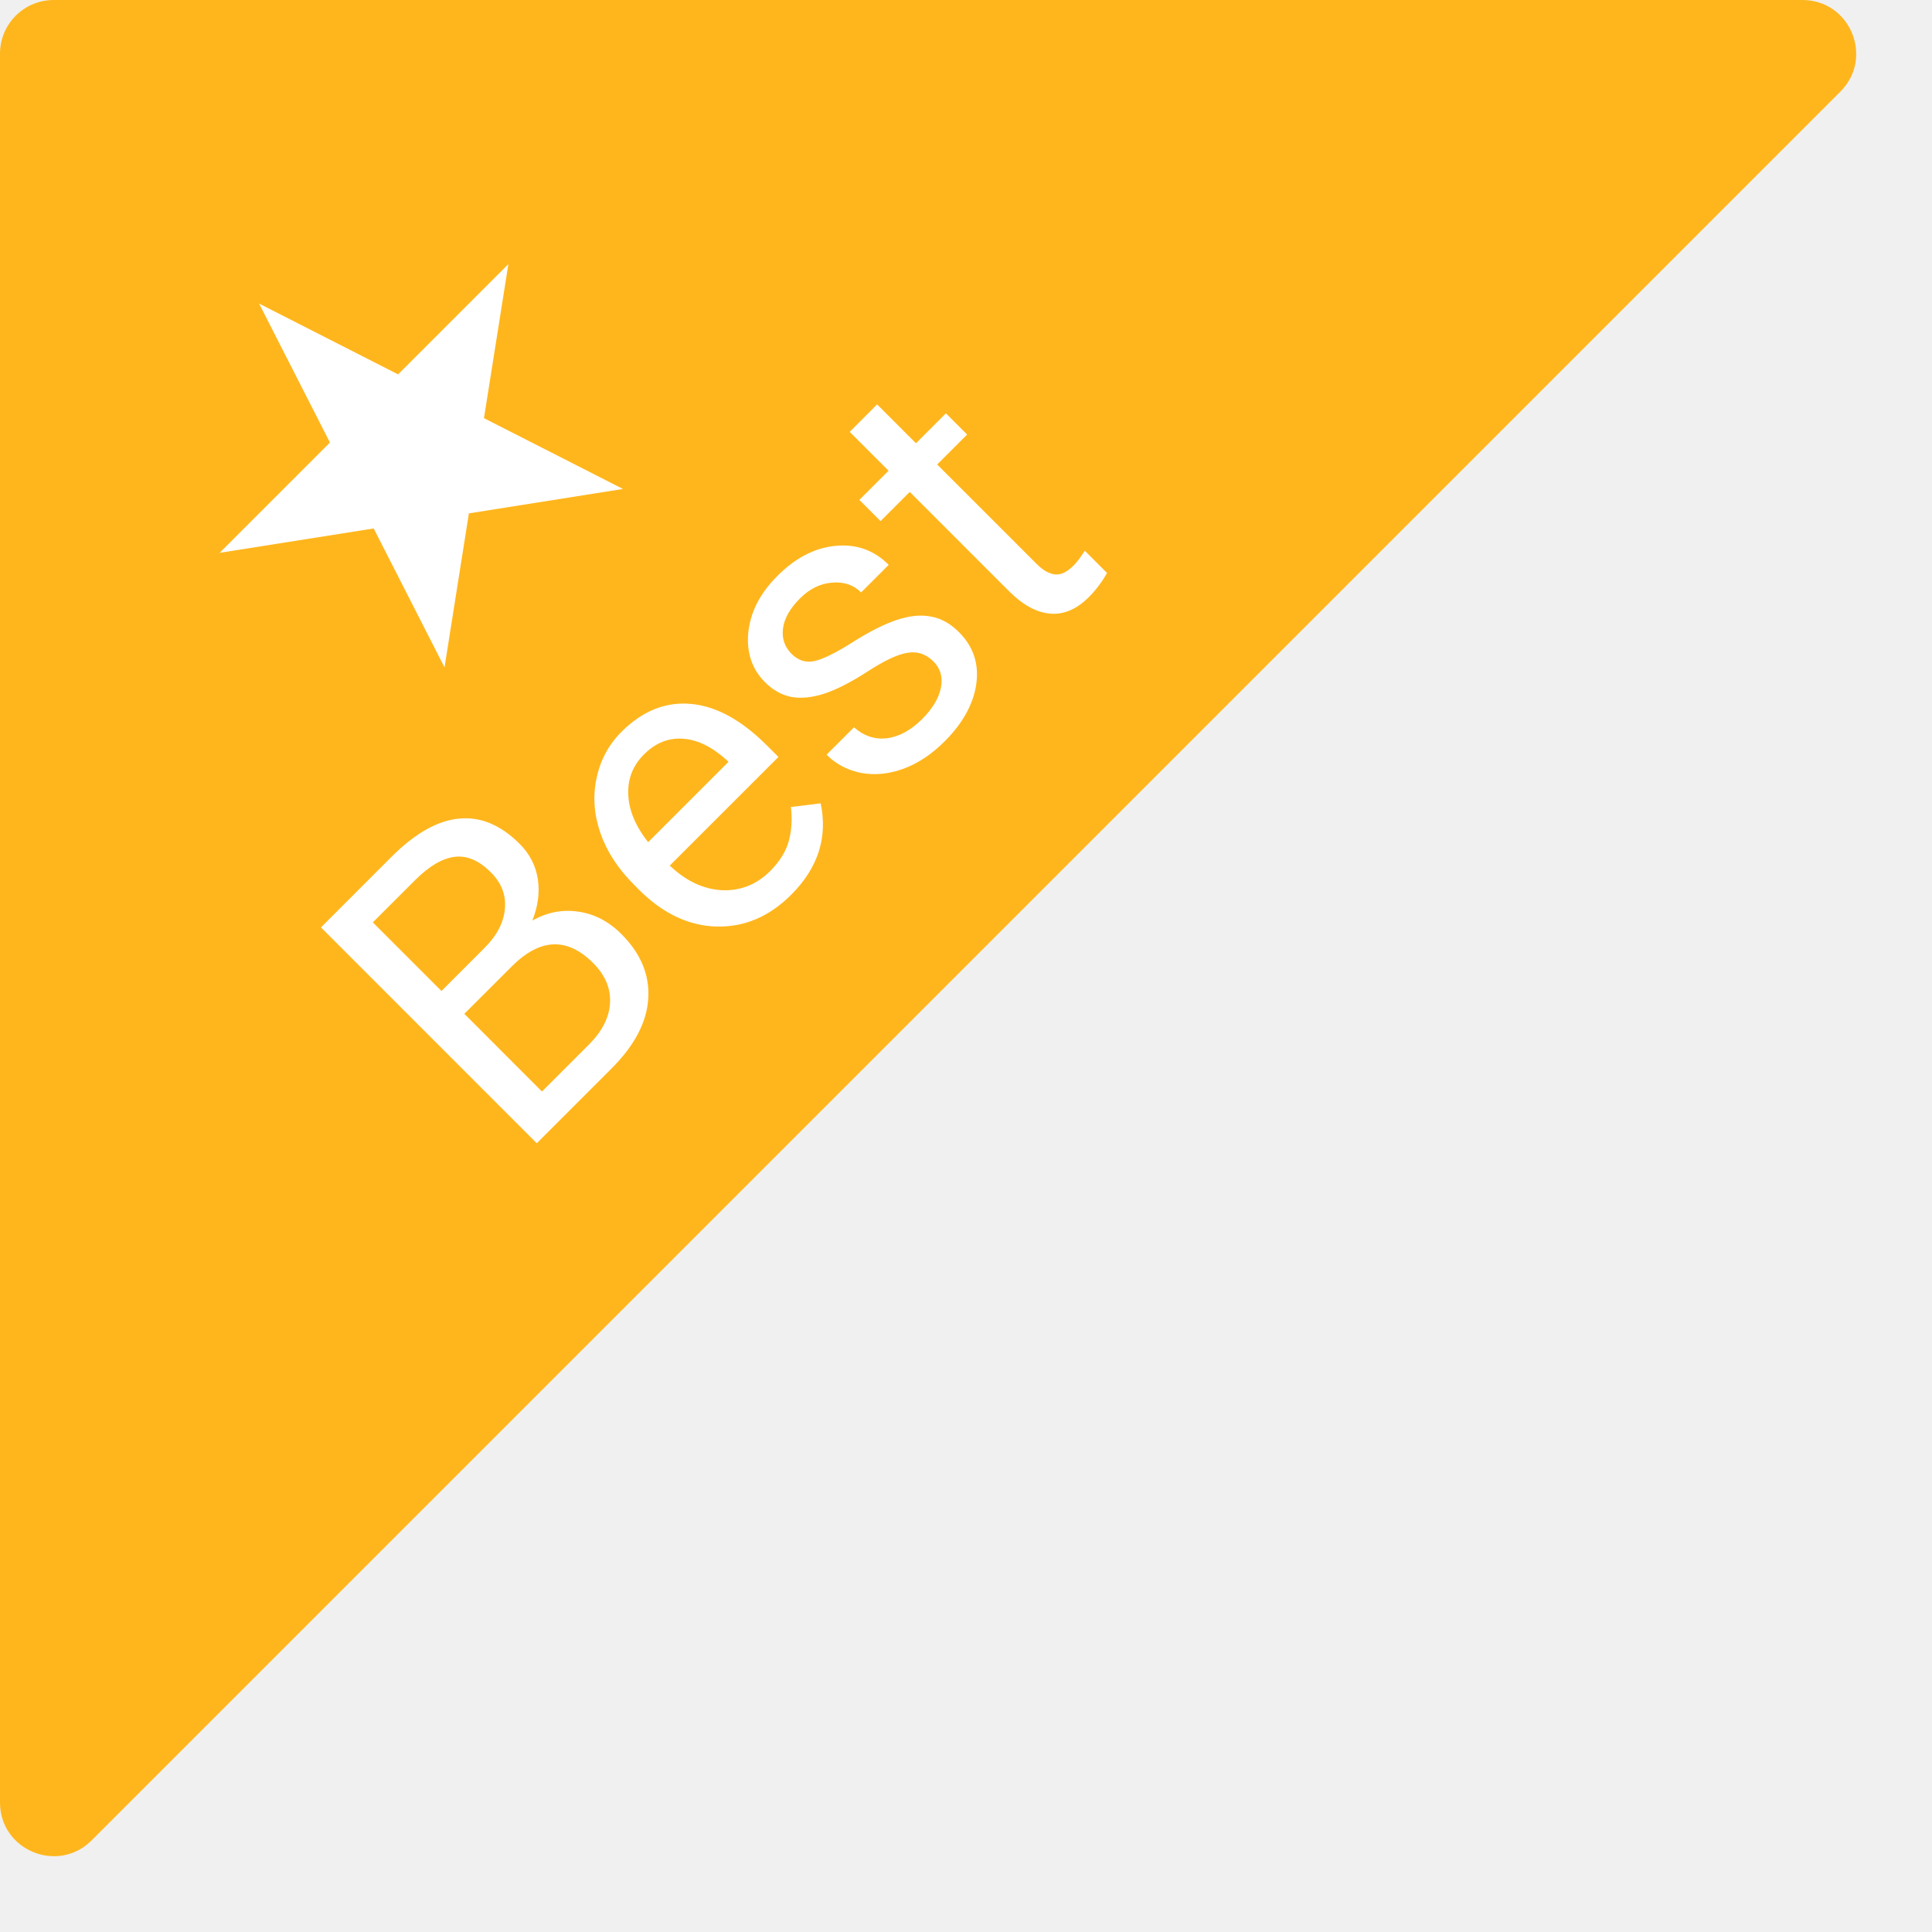
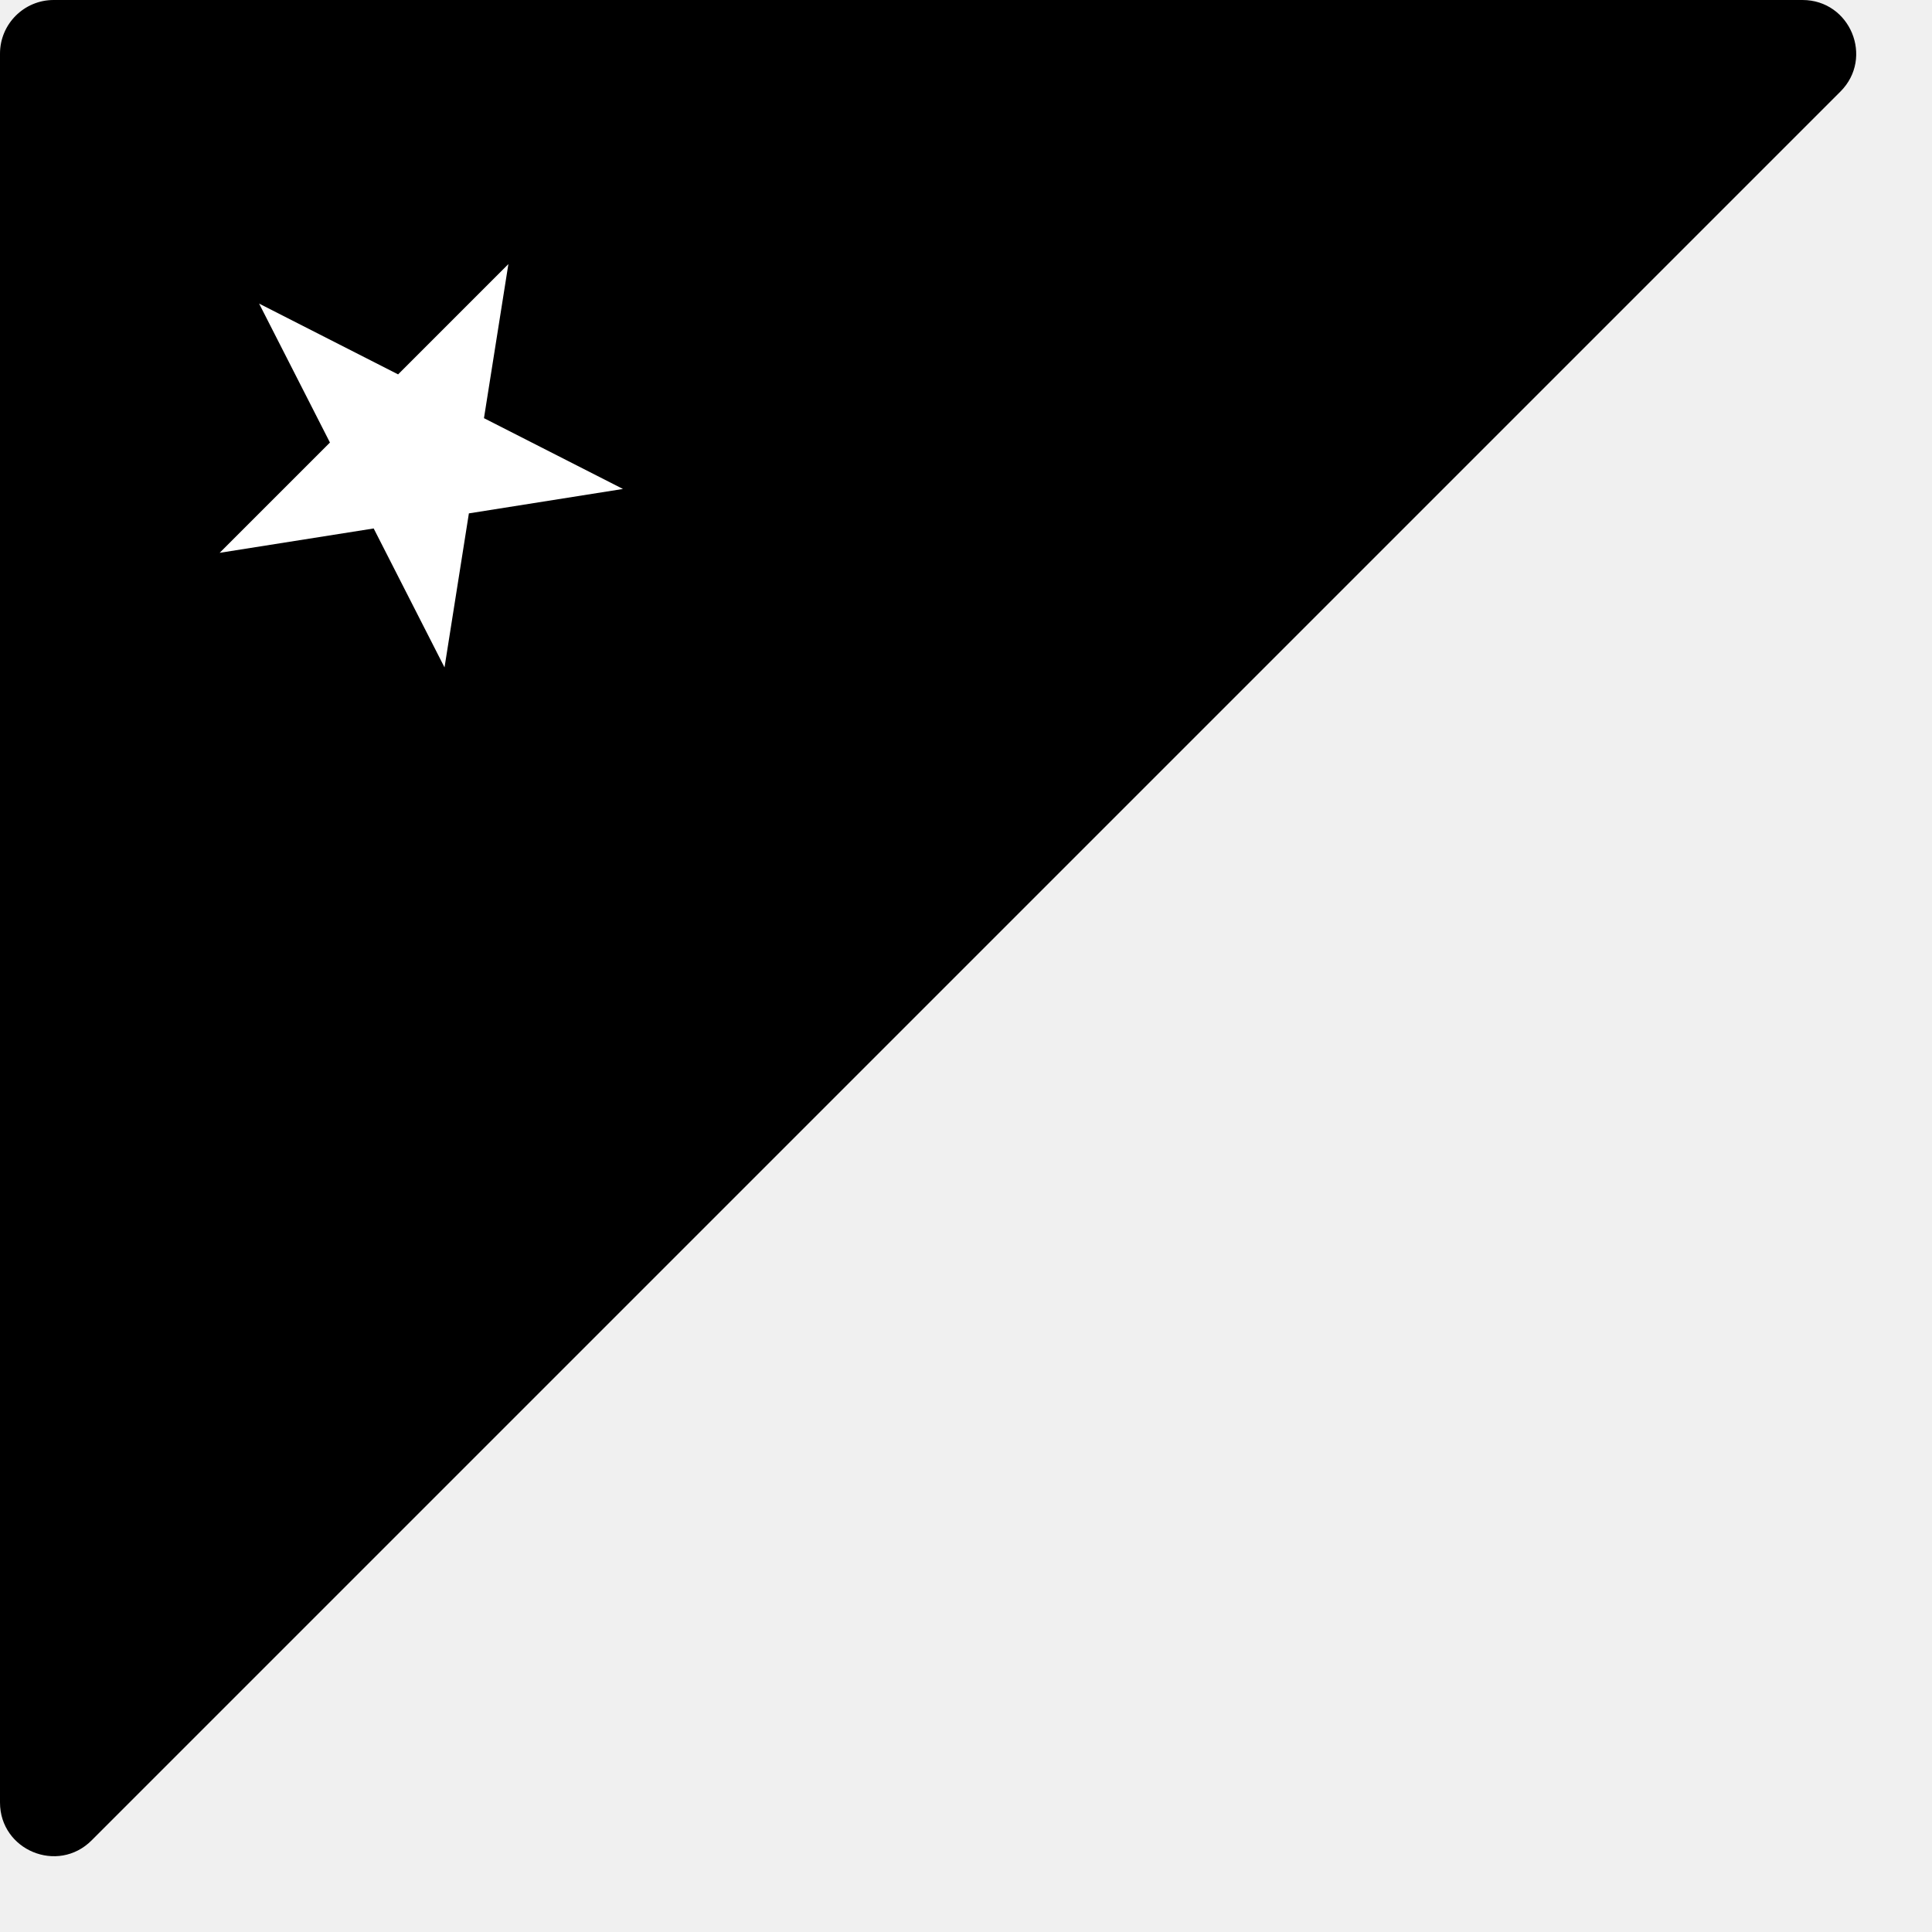
<svg xmlns="http://www.w3.org/2000/svg" viewBox="0 0 36 36" fill="none">
-   <path d="M0 1C0 0.448 0.448 0 1 0H33.586C34.477 0 34.923 1.077 34.293 1.707L18 18L1.707 34.293C1.077 34.923 0 34.477 0 33.586V1Z" fill="#FFB61D" />
+   <path d="M0 1C0 0.448 0.448 0 1 0H33.586C34.477 0 34.923 1.077 34.293 1.707L18 18L1.707 34.293C1.077 34.923 0 34.477 0 33.586V1Z" fill="currentColor" />
  <path d="M4.828 5.657L7.418 6.976L9.473 4.921L9.018 7.792L11.608 9.111L8.737 9.566L8.283 12.436L6.963 9.847L4.093 10.301L6.148 8.246L4.828 5.657Z" fill="white" />
-   <path d="M10.002 21.303L5.981 17.281L7.295 15.966C7.732 15.53 8.15 15.292 8.549 15.254C8.951 15.213 9.328 15.37 9.682 15.723C9.87 15.911 9.983 16.131 10.022 16.383C10.059 16.634 10.024 16.891 9.919 17.154C10.197 16.997 10.485 16.942 10.781 16.988C11.078 17.031 11.344 17.17 11.579 17.405C11.94 17.766 12.107 18.167 12.079 18.607C12.052 19.047 11.824 19.481 11.397 19.908L10.002 21.303ZM8.652 18.891L10.099 20.339L10.975 19.463C11.221 19.216 11.352 18.959 11.367 18.69C11.382 18.417 11.277 18.169 11.052 17.944C10.568 17.46 10.062 17.481 9.536 18.008L8.652 18.891ZM8.226 18.466L9.027 17.665C9.259 17.433 9.386 17.19 9.408 16.936C9.432 16.68 9.345 16.452 9.146 16.254C8.925 16.033 8.7 15.937 8.472 15.966C8.242 15.994 7.995 16.139 7.732 16.403L6.947 17.187L8.226 18.466ZM14.742 16.673C14.337 17.078 13.875 17.276 13.356 17.265C12.834 17.252 12.351 17.022 11.905 16.577L11.812 16.483C11.515 16.186 11.307 15.866 11.187 15.522C11.068 15.174 11.044 14.833 11.116 14.5C11.187 14.163 11.342 13.875 11.579 13.638C11.968 13.249 12.398 13.075 12.869 13.116C13.341 13.156 13.815 13.415 14.292 13.892L14.505 14.105L12.48 16.129C12.782 16.416 13.106 16.569 13.452 16.588C13.798 16.602 14.099 16.483 14.353 16.229C14.533 16.048 14.649 15.859 14.701 15.66C14.752 15.461 14.764 15.254 14.737 15.038L15.292 14.969C15.426 15.604 15.243 16.172 14.742 16.673ZM11.999 14.058C11.793 14.264 11.695 14.512 11.707 14.803C11.716 15.092 11.839 15.389 12.077 15.693L13.574 14.196L13.535 14.157C13.261 13.912 12.99 13.781 12.723 13.765C12.454 13.746 12.213 13.844 11.999 14.058ZM17.394 12.326C17.256 12.188 17.096 12.133 16.916 12.163C16.735 12.189 16.488 12.304 16.173 12.508C15.86 12.711 15.588 12.85 15.358 12.925C15.13 12.999 14.925 13.019 14.745 12.986C14.566 12.951 14.403 12.86 14.256 12.713C14.011 12.468 13.907 12.157 13.944 11.782C13.983 11.404 14.163 11.054 14.485 10.732C14.824 10.393 15.186 10.206 15.571 10.171C15.957 10.134 16.287 10.252 16.56 10.525L16.046 11.039C15.906 10.899 15.726 10.838 15.505 10.856C15.285 10.873 15.086 10.971 14.905 11.152C14.719 11.338 14.614 11.524 14.59 11.71C14.566 11.896 14.62 12.054 14.75 12.185C14.874 12.308 15.016 12.352 15.176 12.318C15.336 12.283 15.572 12.166 15.883 11.97C16.196 11.771 16.471 11.632 16.709 11.552C16.946 11.473 17.159 11.452 17.347 11.489C17.535 11.522 17.709 11.619 17.869 11.779C18.136 12.046 18.244 12.367 18.192 12.743C18.139 13.117 17.942 13.474 17.601 13.815C17.362 14.054 17.108 14.223 16.839 14.323C16.57 14.422 16.307 14.449 16.051 14.403C15.796 14.353 15.579 14.24 15.402 14.063L15.913 13.552C16.094 13.714 16.298 13.782 16.526 13.757C16.755 13.727 16.974 13.607 17.184 13.398C17.377 13.204 17.493 13.011 17.532 12.818C17.571 12.62 17.525 12.457 17.394 12.326ZM16.344 7.536L17.068 8.26L17.626 7.702L18.021 8.097L17.463 8.655L19.316 10.508C19.436 10.628 19.551 10.693 19.662 10.704C19.77 10.714 19.884 10.658 20.004 10.539C20.063 10.48 20.133 10.388 20.214 10.262L20.628 10.677C20.531 10.848 20.418 10.997 20.291 11.124C20.063 11.353 19.822 11.456 19.568 11.434C19.314 11.412 19.059 11.273 18.805 11.019L16.952 9.166L16.408 9.71L16.013 9.315L16.557 8.771L15.833 8.047L16.344 7.536Z" fill="white" />
</svg>
